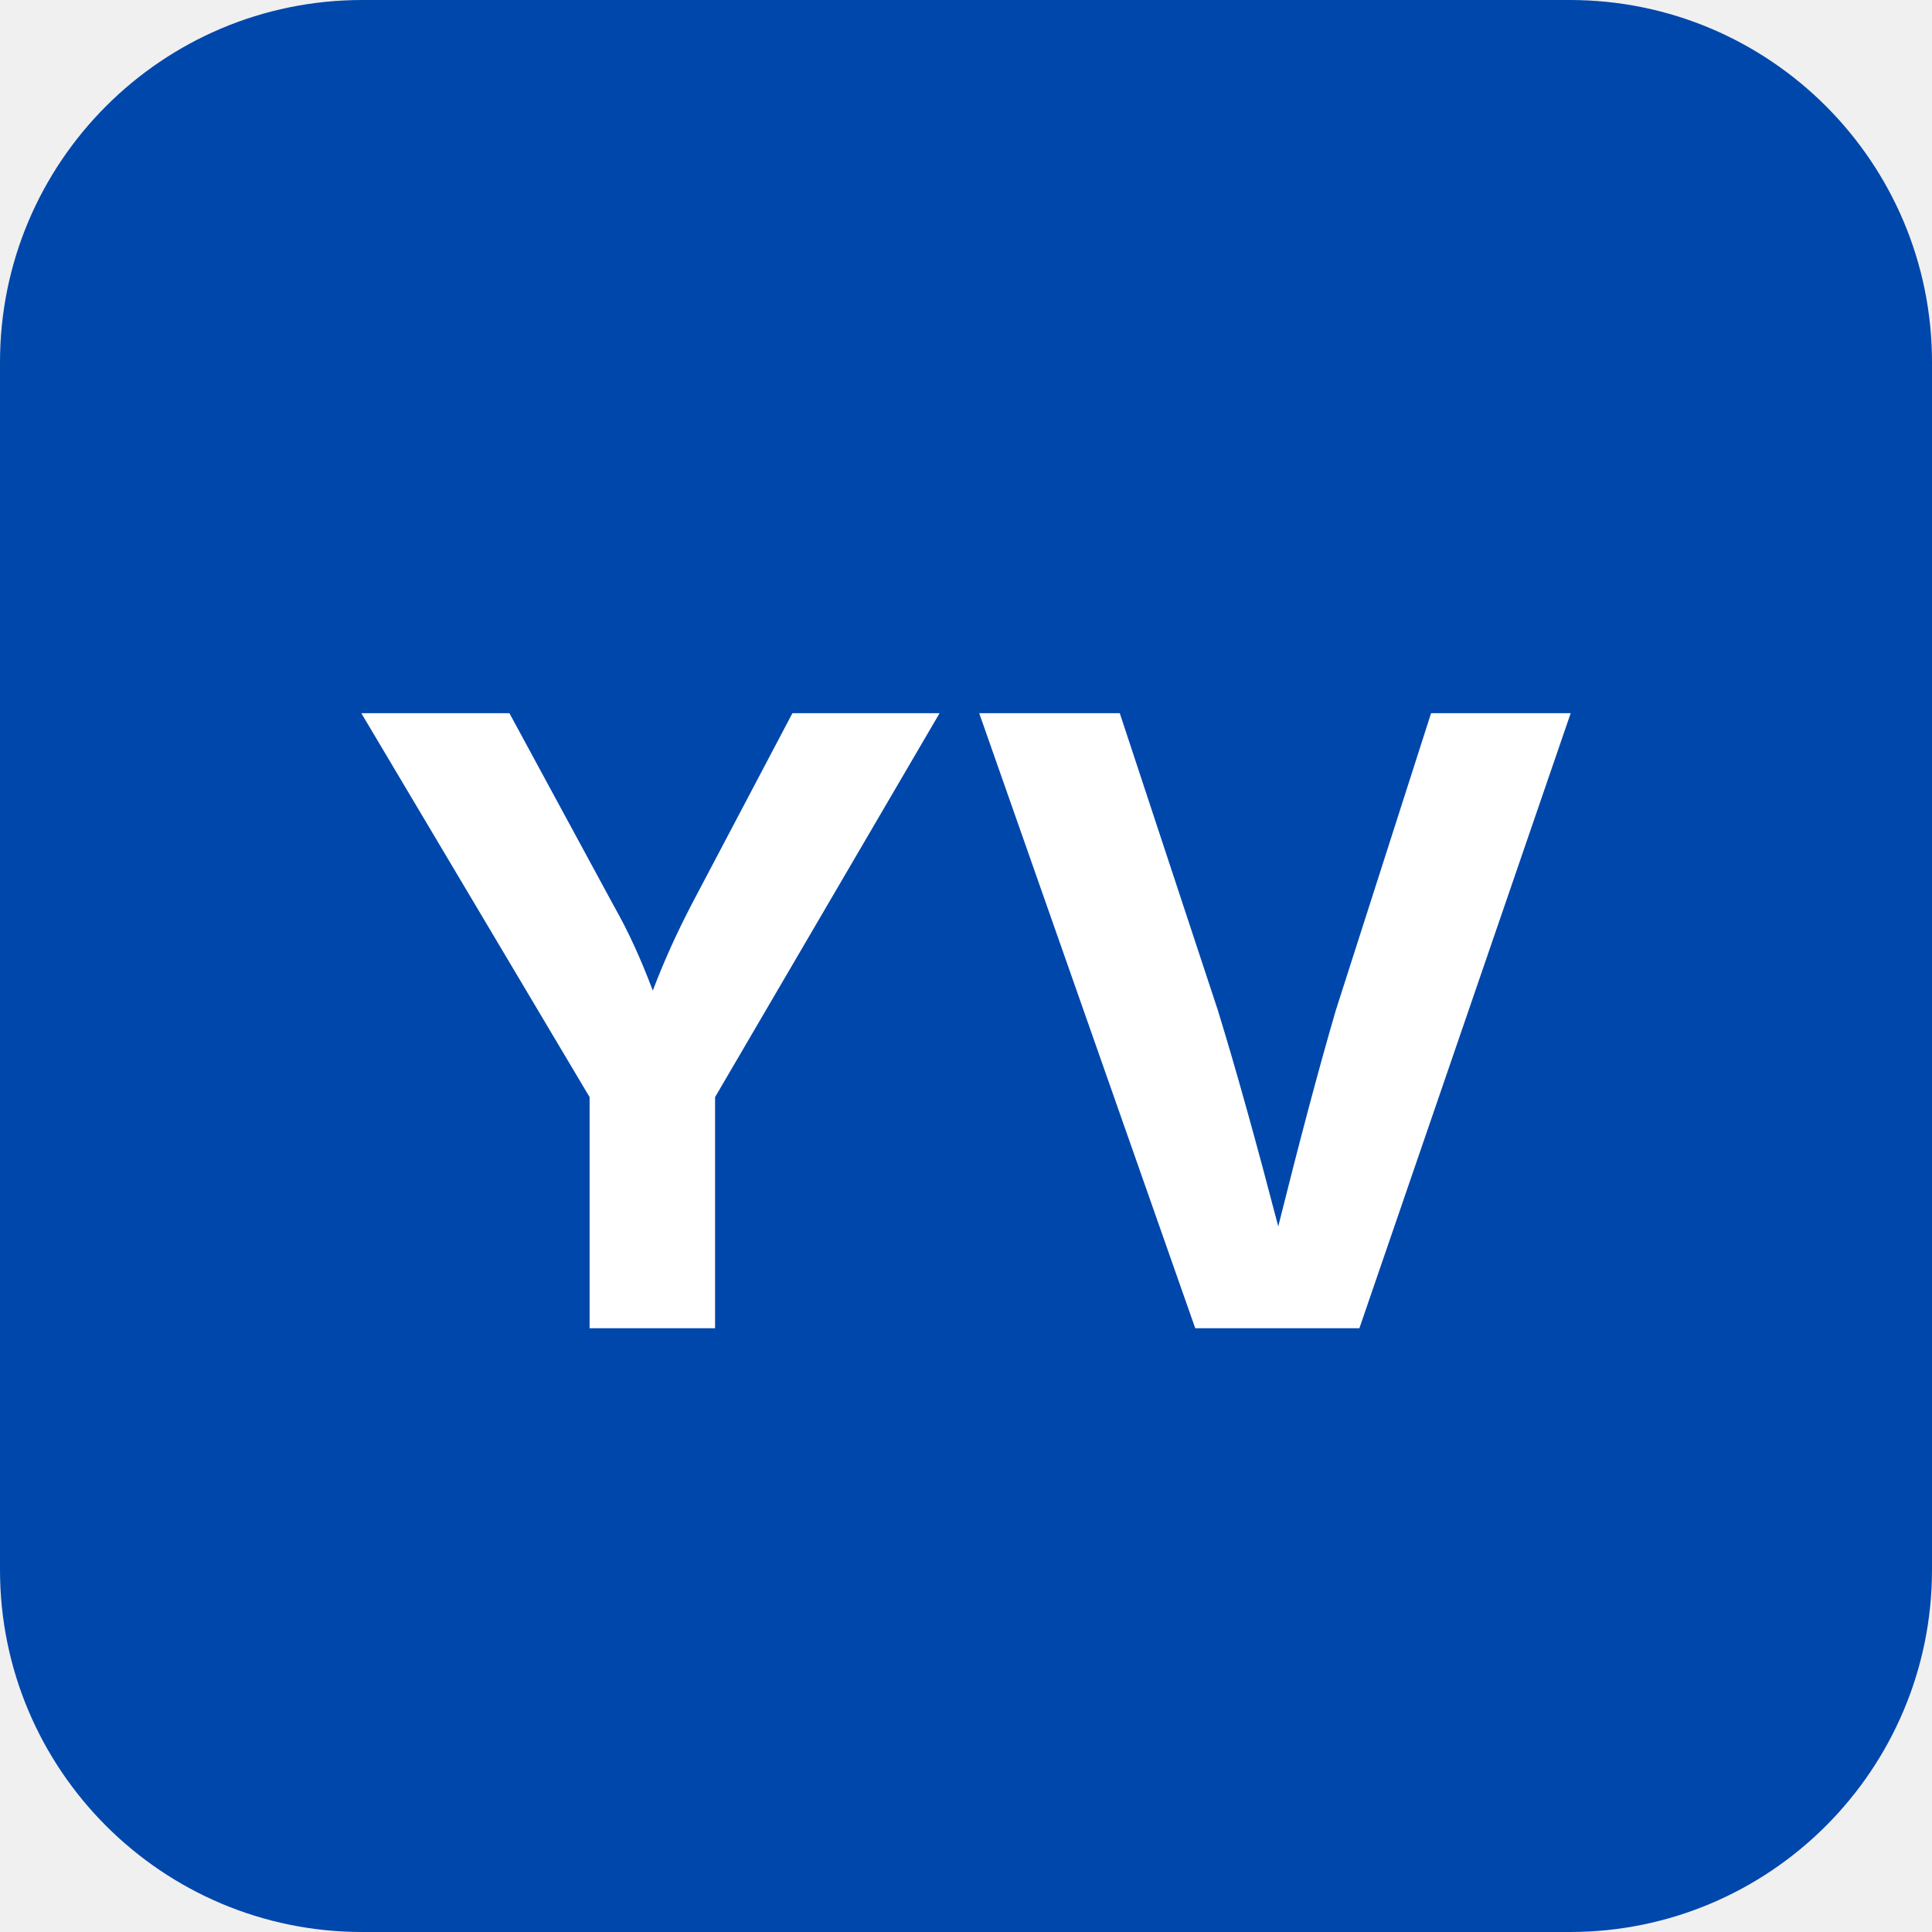
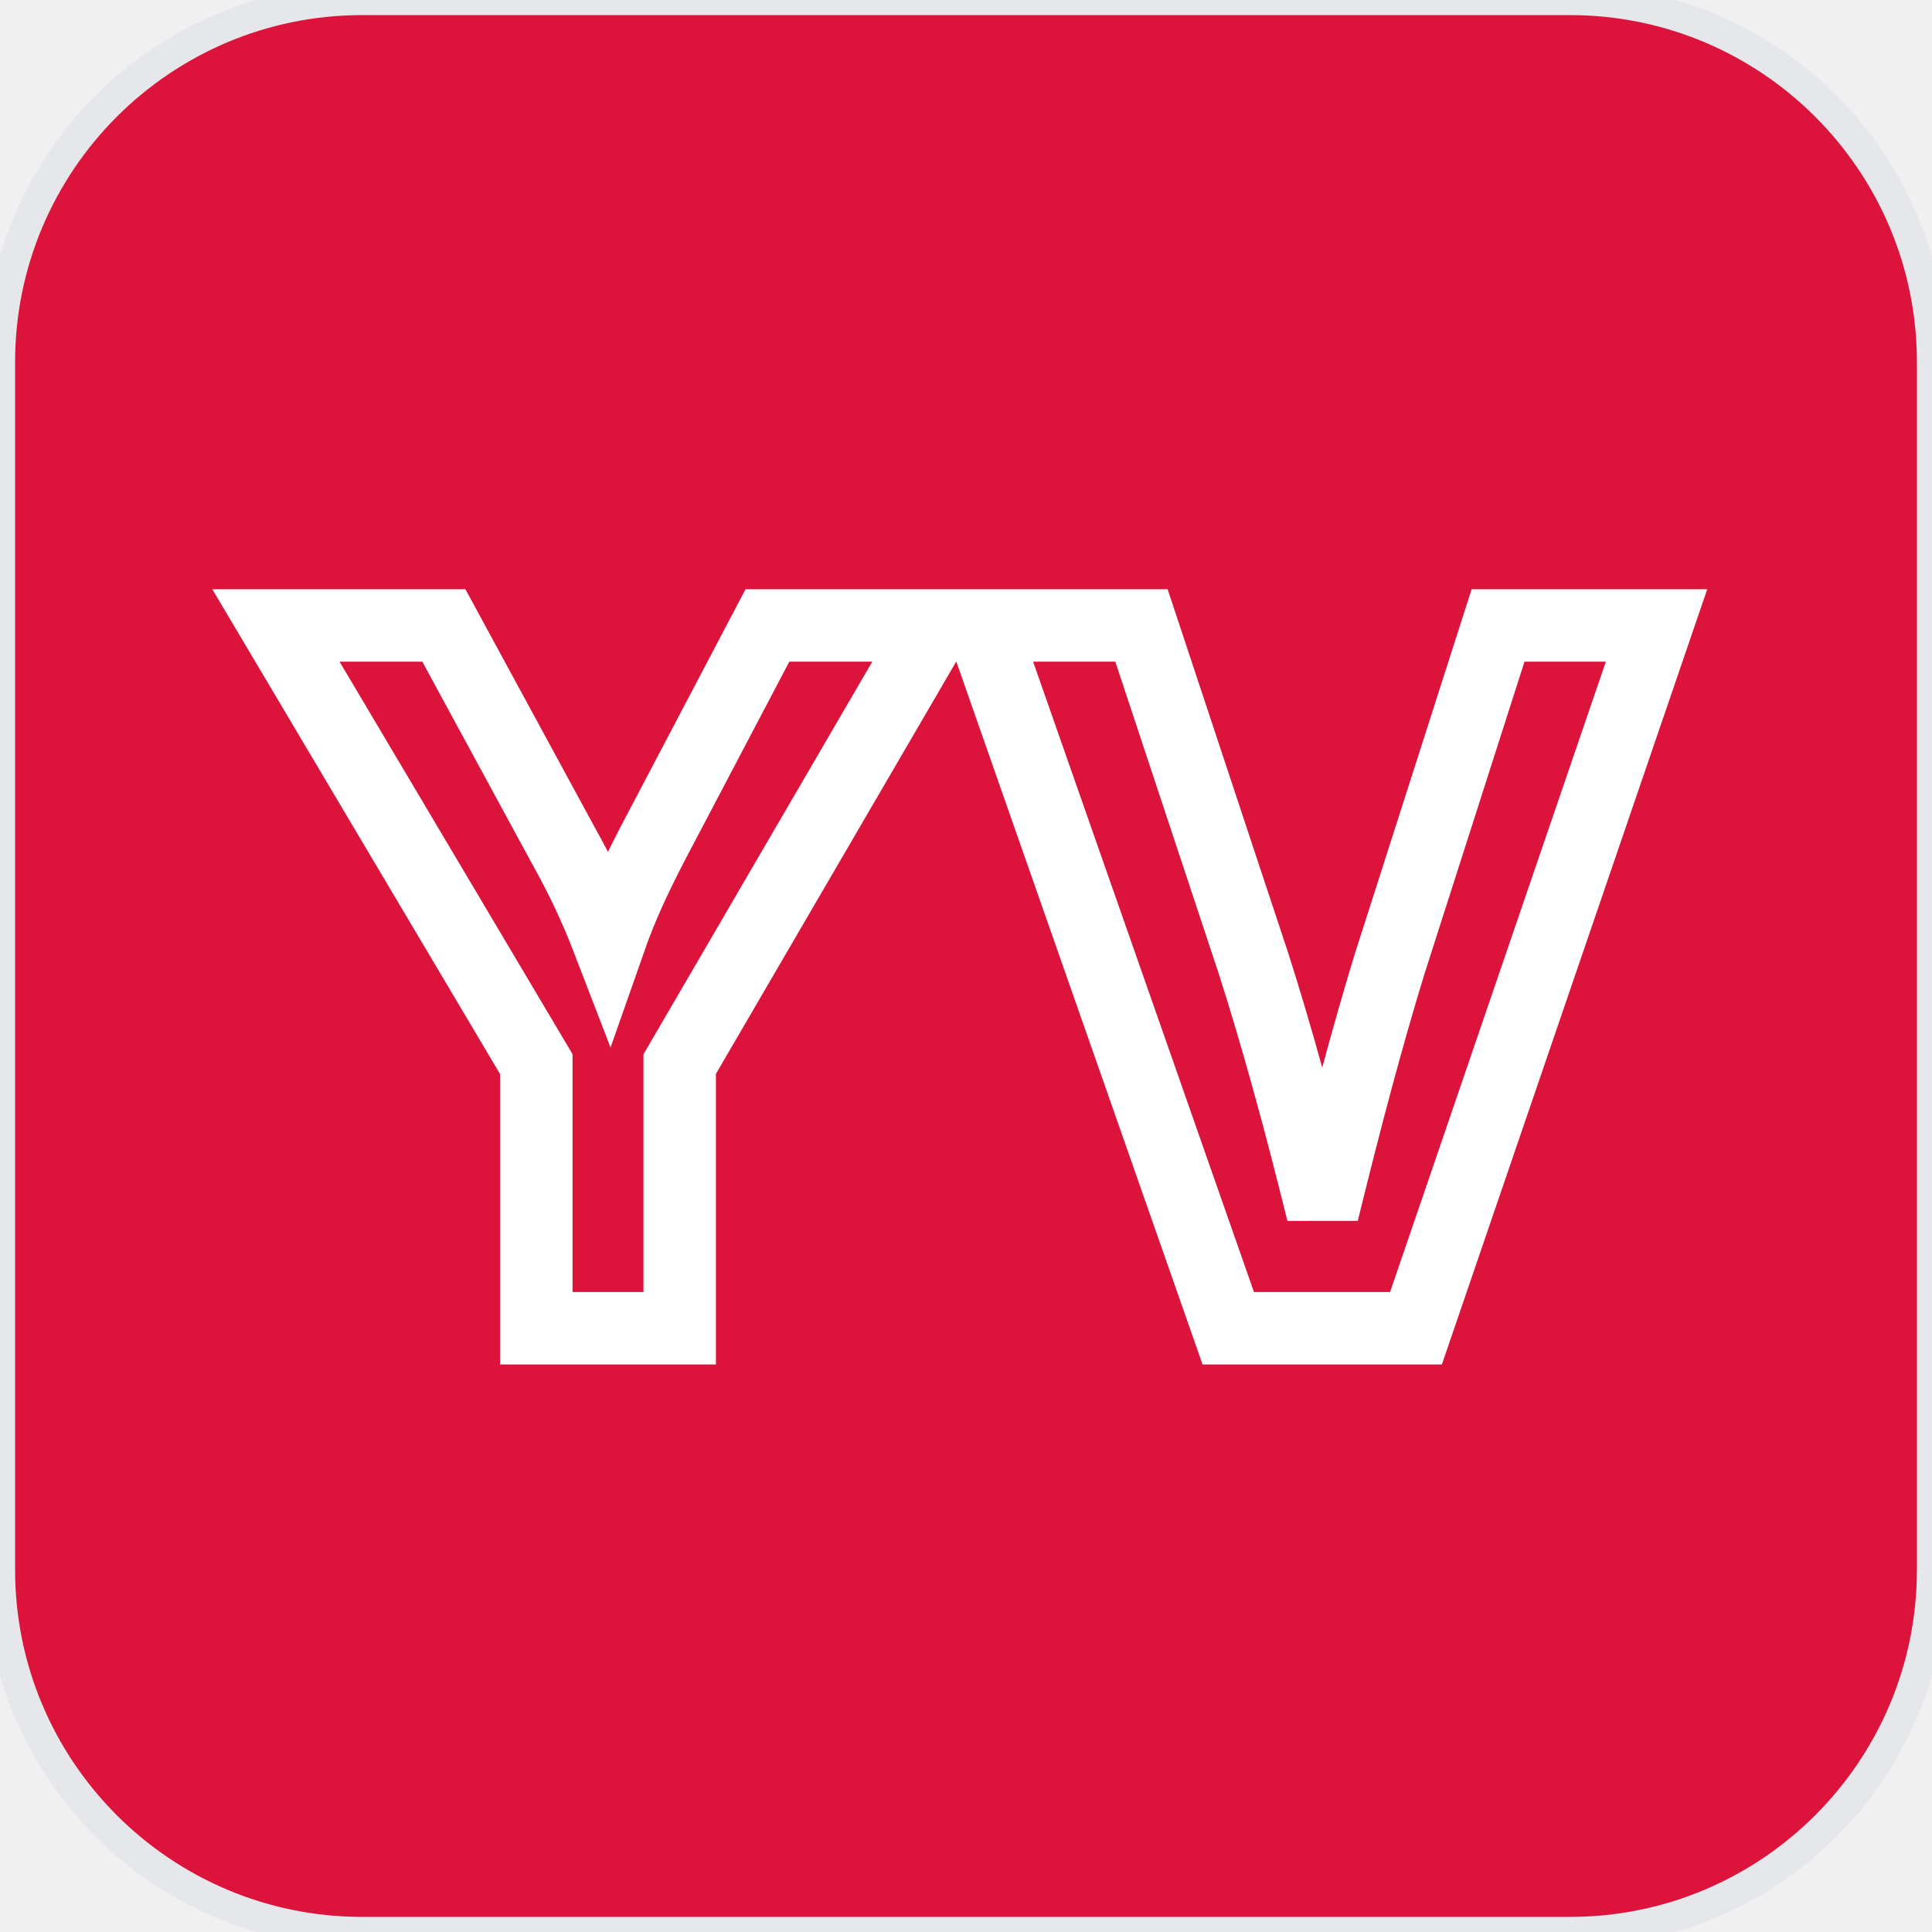
<svg xmlns="http://www.w3.org/2000/svg" width="32" height="32" viewBox="0 0 32 32" fill="none">
-   <rect width="32" height="32" rx="6" fill="#0047AB" />
-   <text x="16" y="22" font-family="Inter, sans-serif" font-size="14" font-weight="700" text-anchor="middle" fill="white">YV</text>
+   <rect width="32" height="32" rx="6" fill="#DC143C" />
+   <rect width="32" height="32" rx="6" fill="none" stroke="#E5E7EB" stroke-width="0.5" />
+   <text x="16" y="22" font-family="Inter, sans-serif" font-size="16" font-weight="700" text-anchor="middle" fill="none" stroke="white" stroke-width="1.2">YV</text>
</svg>
